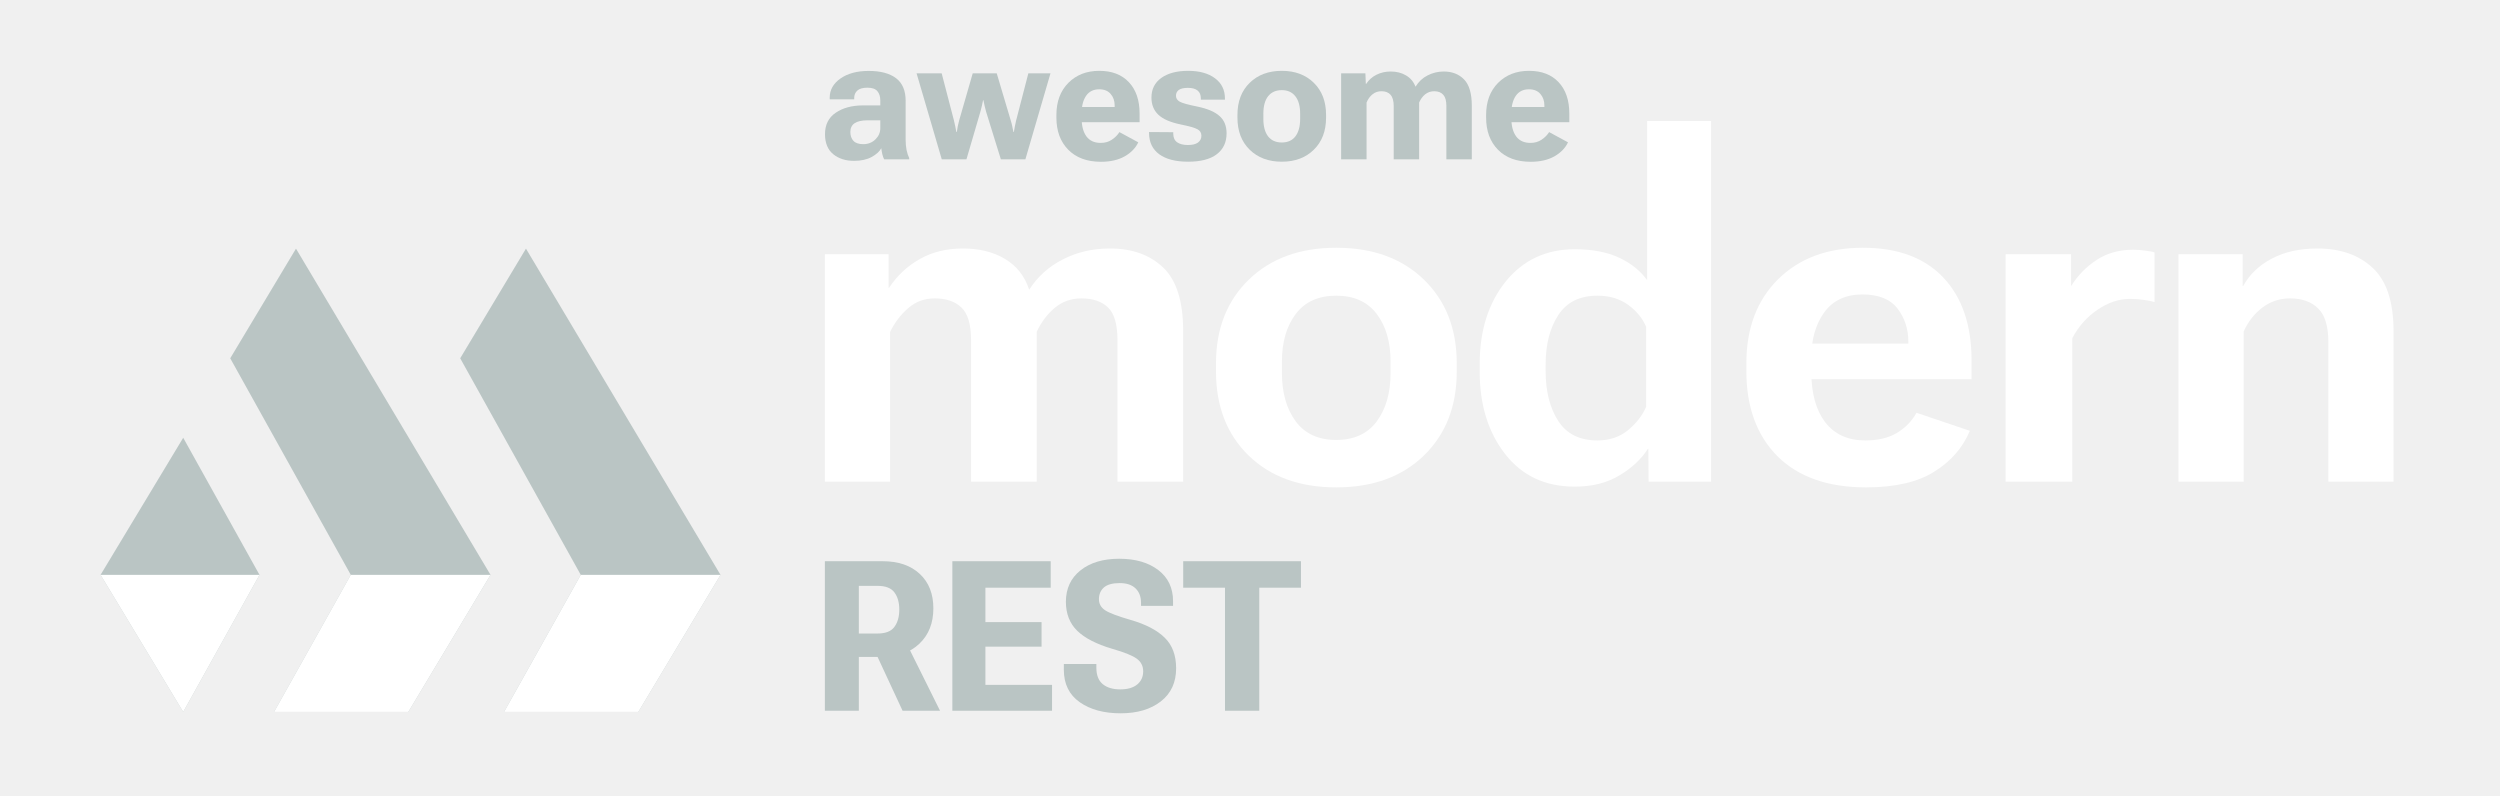
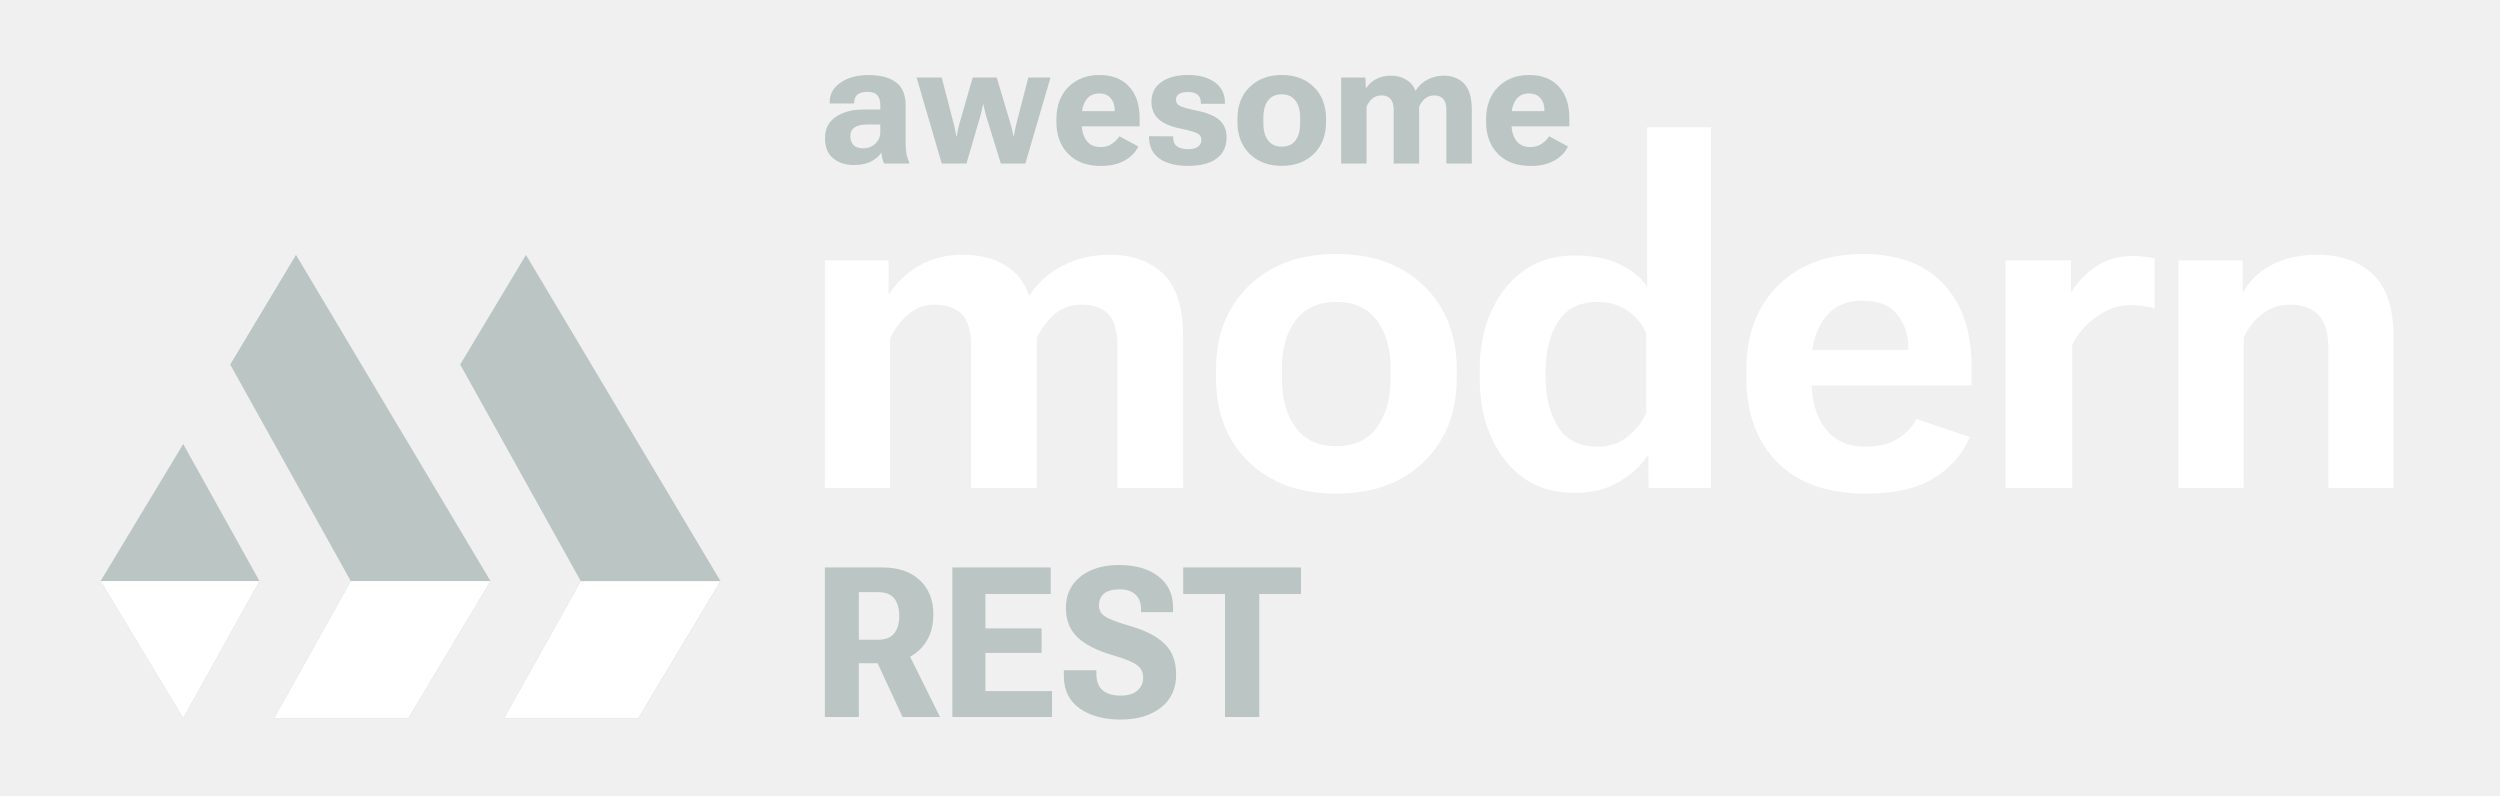
<svg xmlns="http://www.w3.org/2000/svg" width="1200" height="382" viewBox="0 0 1200 382" fill="none">
-   <path d="M48.274 275.925L87.942 210.132L124.557 275.925L87.942 341.717L48.274 275.925Z" fill="#BAC5C4" />
-   <path d="M87.942 341.717L48.274 275.925H124.557L87.942 341.717Z" fill="white" />
-   <path d="M235.454 275.929L142.073 119.343L110.508 171.977L168.378 275.929L131.551 341.722H195.997L235.454 275.929Z" fill="#BAC5C4" />
-   <path d="M235.451 275.927H168.375L131.548 341.72H195.994L235.451 275.927Z" fill="white" />
-   <path d="M345.842 275.929L252.461 119.343L220.896 171.977L278.765 275.929L241.939 341.722H306.385L345.842 275.929Z" fill="#BAC5C4" />
-   <path d="M345.842 275.929H278.765L241.939 341.722H306.385L345.842 275.929Z" fill="white" />
-   <path d="M395.944 231.215V122.006H426.522V138.133H426.759C430.631 132.283 435.53 127.698 441.456 124.378C447.382 120.979 454.295 119.279 462.197 119.279C470.098 119.279 476.814 120.939 482.345 124.259C487.955 127.58 491.826 132.481 493.96 138.963H494.078C498.108 132.718 503.481 127.896 510.197 124.497C516.913 121.018 524.459 119.279 532.834 119.279C543.422 119.279 551.916 122.323 558.316 128.41C564.716 134.496 567.916 144.654 567.916 158.884V231.215H536.39V163.271C536.39 155.761 534.888 150.544 531.886 147.619C528.883 144.694 524.617 143.232 519.086 143.232C514.187 143.232 509.92 144.733 506.286 147.737C502.73 150.741 499.846 154.575 497.634 159.239V231.215H466.108V163.271C466.108 155.761 464.567 150.544 461.485 147.619C458.483 144.694 454.177 143.232 448.567 143.232C443.747 143.232 439.559 144.773 436.004 147.856C432.448 150.86 429.525 154.694 427.233 159.358V231.215H395.944Z" fill="white" />
-   <path d="M583.679 178.33V174.417C583.679 157.816 588.933 144.417 599.442 134.22C609.95 124.022 623.936 118.924 641.398 118.924C658.938 118.924 672.963 124.022 683.472 134.22C693.981 144.417 699.235 157.816 699.235 174.417V178.33C699.235 195.01 693.981 208.448 683.472 218.646C672.963 228.843 658.938 233.942 641.398 233.942C623.857 233.942 609.832 228.843 599.323 218.646C588.894 208.448 583.679 195.01 583.679 178.33ZM615.323 173.587V179.041C615.323 188.527 617.536 196.274 621.96 202.282C626.385 208.211 632.864 211.175 641.398 211.175C649.931 211.175 656.41 208.211 660.835 202.282C665.259 196.274 667.472 188.527 667.472 179.041V173.587C667.472 164.18 665.259 156.552 660.835 150.702C656.41 144.852 649.931 141.927 641.398 141.927C632.864 141.927 626.385 144.852 621.96 150.702C617.536 156.552 615.323 164.18 615.323 173.587Z" fill="white" />
-   <path d="M710.257 178.448V174.654C710.257 158.686 714.405 145.524 722.702 135.168C731.077 124.813 742.139 119.635 755.887 119.635C764.262 119.635 771.334 120.979 777.102 123.667C782.87 126.354 787.374 129.951 790.613 134.457V58.094H821.31V231.215H791.324L791.206 215.444H790.969C787.808 220.424 783.226 224.693 777.221 228.25C771.295 231.808 764.183 233.586 755.887 233.586C741.744 233.586 730.603 228.369 722.465 217.934C714.326 207.5 710.257 194.338 710.257 178.448ZM741.902 178.093C741.902 187.816 743.917 195.8 747.946 202.045C751.976 208.29 758.257 211.413 766.791 211.413C772.48 211.413 777.339 209.792 781.369 206.551C785.398 203.231 788.322 199.476 790.139 195.286V156.868C788.401 152.757 785.517 149.239 781.487 146.314C777.458 143.39 772.559 141.927 766.791 141.927C758.257 141.927 751.976 145.05 747.946 151.295C743.917 157.461 741.902 165.366 741.902 175.01V178.093Z" fill="white" />
-   <path d="M838.258 178.211V174.417C838.258 157.579 843.315 144.141 853.428 134.101C863.621 123.983 877.211 118.924 894.199 118.924C910.95 118.924 923.829 123.706 932.836 133.271C941.844 142.836 946.347 156.077 946.347 172.994V182.006H854.851V164.931H916.006V164.101C916.006 157.935 914.268 152.599 910.792 148.093C907.315 143.587 901.705 141.334 893.962 141.334C885.903 141.334 879.779 144.22 875.591 149.99C871.483 155.761 869.428 162.955 869.428 171.571V178.448C869.428 188.725 871.641 196.788 876.066 202.638C880.569 208.488 887.009 211.413 895.384 211.413C901.389 211.413 906.406 210.227 910.436 207.855C914.545 205.405 917.705 202.164 919.918 198.132L945.518 206.788C942.12 214.93 936.392 221.491 928.332 226.472C920.352 231.452 909.488 233.942 895.74 233.942C877.409 233.942 863.226 228.962 853.191 219.001C843.236 208.962 838.258 195.365 838.258 178.211Z" fill="white" />
-   <path d="M962.703 231.215V122.006H994.111V137.184H994.229C997.39 132.125 1001.46 127.975 1006.44 124.734C1011.41 121.493 1017.22 119.872 1023.86 119.872C1025.91 119.872 1027.97 120.03 1030.02 120.346C1032.08 120.584 1033.46 120.86 1034.17 121.176V145.01C1032.75 144.536 1031.01 144.18 1028.96 143.943C1026.98 143.627 1024.81 143.469 1022.44 143.469C1017.06 143.469 1011.85 145.208 1006.79 148.686C1001.74 152.085 997.706 156.631 994.703 162.322V231.215H962.703Z" fill="white" />
-   <path d="M1045.67 231.215V122.006H1076.48V137.303H1076.72C1079.8 131.69 1084.38 127.303 1090.47 124.141C1096.55 120.9 1103.86 119.279 1112.39 119.279C1123.38 119.279 1132.19 122.362 1138.82 128.528C1145.54 134.694 1148.9 144.852 1148.9 159.002V231.215H1117.61V164.219C1117.61 156.631 1115.99 151.255 1112.75 148.093C1109.51 144.852 1105.01 143.232 1099.24 143.232C1094.26 143.232 1089.83 144.694 1085.96 147.619C1082.09 150.544 1079.09 154.378 1076.96 159.121V231.215H1045.67Z" fill="white" />
-   <path d="M395.934 341.157V269.383H423.624C431.212 269.383 437.174 271.42 441.51 275.495C445.846 279.538 448.014 285.042 448.014 292.009C448.014 299.075 445.78 304.728 441.313 308.967C436.846 313.206 430.9 315.326 423.477 315.326H412.243V341.157H395.934ZM412.243 304.087H421.259C425.07 304.087 427.747 303.035 429.291 300.932C430.867 298.829 431.656 296.052 431.656 292.601C431.656 289.15 430.867 286.39 429.291 284.319C427.747 282.249 425.07 281.214 421.259 281.214H412.243V304.087ZM433.233 341.157L418.303 309.016L433.922 306.354L451.217 341.157H433.233Z" fill="#BAC5C4" />
-   <path d="M457.129 341.157V269.383H504.332V282.101H472.995V298.615H499.947V310.397H472.995V328.735H504.973V341.157H457.129Z" fill="#BAC5C4" />
-   <path d="M510.639 321.439V318.728H526.258V320.552C526.258 324.035 527.26 326.631 529.264 328.34C531.3 330.049 534.125 330.904 537.738 330.904C541.253 330.904 543.963 330.115 545.868 328.537C547.774 326.96 548.726 324.857 548.726 322.228C548.726 319.73 547.741 317.742 545.77 316.263C543.799 314.751 539.791 313.124 533.747 311.383C526.291 309.181 520.74 306.322 517.093 302.805C513.48 299.289 511.657 294.655 511.624 288.904C511.624 282.561 513.94 277.533 518.572 273.819C523.236 270.073 529.461 268.2 537.246 268.2C544.998 268.2 551.239 270.007 555.969 273.622C560.699 277.237 563.064 282.216 563.064 288.559V290.826H547.691V289.347C547.691 286.423 546.821 284.122 545.08 282.446C543.339 280.737 540.793 279.883 537.443 279.883C533.994 279.883 531.464 280.589 529.855 282.002C528.278 283.416 527.49 285.289 527.49 287.622C527.49 289.857 528.492 291.631 530.495 292.946C532.499 294.261 536.589 295.805 542.764 297.58C550.024 299.683 555.46 302.526 559.073 306.108C562.719 309.657 564.542 314.554 564.542 320.798C564.542 327.568 562.095 332.859 557.201 336.671C552.307 340.483 545.868 342.389 537.886 342.389C529.904 342.389 523.367 340.615 518.276 337.065C513.185 333.483 510.639 328.274 510.639 321.439Z" fill="#BAC5C4" />
-   <path d="M567.942 282.101V269.383H624.457V282.101H604.453V341.157H587.996V282.101H567.942Z" fill="#BAC5C4" />
-   <path d="M396 64.386C396 59.881 397.698 56.469 401.095 54.15C404.519 51.803 408.877 50.616 414.17 50.589H422.544V48.202C422.544 46.367 422.083 44.897 421.161 43.791C420.24 42.659 418.646 42.092 416.382 42.092C414.117 42.092 412.484 42.564 411.484 43.508C410.509 44.425 410.022 45.585 410.022 46.988V47.676H398.251V46.947C398.251 43.171 399.976 40.083 403.426 37.682C406.876 35.254 411.392 34.041 416.974 34.041C422.636 34.041 427.007 35.2 430.088 37.52C433.169 39.84 434.709 43.468 434.709 48.404V67.178C434.709 68.85 434.854 70.455 435.144 71.993C435.46 73.503 435.881 74.784 436.408 75.836V76.484H424.4C424.058 75.863 423.768 75.068 423.531 74.097C423.294 73.099 423.123 72.114 423.018 71.143C422.201 72.707 420.661 74.11 418.396 75.351C416.132 76.592 413.314 77.212 409.943 77.212C405.914 77.212 402.583 76.147 399.95 74.016C397.317 71.858 396 68.648 396 64.386ZM408.166 63.334C408.166 65.141 408.666 66.571 409.667 67.623C410.667 68.675 412.234 69.201 414.367 69.201C416.658 69.201 418.594 68.446 420.174 66.935C421.754 65.397 422.544 63.59 422.544 61.513V57.751H416.5C413.656 57.751 411.55 58.222 410.18 59.167C408.837 60.111 408.166 61.5 408.166 63.334Z" fill="#BAC5C4" />
-   <path d="M439.963 35.214H452.01L457.896 57.831C458.159 58.883 458.37 59.827 458.528 60.664C458.712 61.5 458.883 62.39 459.041 63.334H459.278C459.436 62.39 459.581 61.5 459.713 60.664C459.871 59.827 460.094 58.883 460.384 57.831L466.902 35.214H478.435L485.19 57.912C485.506 58.937 485.743 59.868 485.901 60.704C486.085 61.54 486.269 62.43 486.454 63.374H486.651C486.809 62.43 486.967 61.54 487.125 60.704C487.283 59.841 487.481 58.91 487.718 57.912L493.603 35.214H504.229L492.181 76.484H480.41L473.34 53.664C473.077 52.747 472.84 51.816 472.629 50.872C472.418 49.928 472.221 48.997 472.036 48.08H471.878C471.72 48.997 471.523 49.928 471.286 50.872C471.075 51.816 470.838 52.747 470.575 53.664L463.9 76.484H452.05L439.963 35.214Z" fill="#BAC5C4" />
-   <path d="M507.073 56.456V55.161C507.073 48.768 508.982 43.643 512.8 39.786C516.645 35.929 521.595 34 527.652 34C533.735 34 538.475 35.821 541.872 39.462C545.295 43.104 547.006 48.121 547.006 54.514V58.641H514.854V51.358H535.038V50.589C535.038 48.404 534.393 46.57 533.103 45.086C531.839 43.603 530.009 42.861 527.612 42.861C524.874 42.861 522.78 43.899 521.332 45.976C519.91 48.053 519.199 50.818 519.199 54.271V56.941C519.199 60.529 519.963 63.374 521.49 65.478C523.043 67.555 525.321 68.594 528.323 68.594C530.404 68.594 532.194 68.081 533.695 67.056C535.222 66.031 536.434 64.818 537.329 63.415L546.374 68.311C545.084 71.062 542.899 73.314 539.818 75.068C536.737 76.794 532.958 77.657 528.481 77.657C521.793 77.657 516.552 75.728 512.76 71.871C508.968 68.014 507.073 62.876 507.073 56.456Z" fill="#BAC5C4" />
-   <path d="M551.549 63.374L563.162 63.455V64.143C563.162 66.058 563.794 67.448 565.058 68.311C566.322 69.174 568.033 69.606 570.193 69.606C572.326 69.606 573.932 69.214 575.012 68.432C576.118 67.623 576.671 66.53 576.671 65.155C576.671 63.779 576.065 62.754 574.854 62.08C573.642 61.378 570.93 60.596 566.717 59.733C561.819 58.735 558.251 57.184 556.012 55.08C553.8 52.976 552.694 50.225 552.694 46.826C552.694 42.807 554.274 39.664 557.434 37.399C560.594 35.133 564.887 34 570.311 34C575.709 34 580.002 35.187 583.188 37.56C586.374 39.907 587.967 43.144 587.967 47.271V47.838H576.394V47.15C576.394 45.531 575.881 44.304 574.854 43.468C573.827 42.605 572.273 42.173 570.193 42.173C568.191 42.173 566.73 42.51 565.808 43.185C564.913 43.859 564.465 44.789 564.465 45.976C564.465 47.163 565.071 48.107 566.282 48.809C567.494 49.483 570.245 50.252 574.538 51.115C579.462 52.113 583.056 53.623 585.321 55.647C587.612 57.643 588.757 60.421 588.757 63.981C588.757 68.324 587.177 71.682 584.017 74.056C580.884 76.43 576.315 77.617 570.311 77.617C564.334 77.617 559.712 76.43 556.447 74.056C553.208 71.682 551.575 68.297 551.549 63.901V63.374Z" fill="#BAC5C4" />
-   <path d="M593.971 56.456V55.161C593.971 48.714 595.933 43.576 599.857 39.745C603.78 35.915 608.915 34 615.262 34C621.608 34 626.73 35.915 630.627 39.745C634.55 43.576 636.512 48.714 636.512 55.161V56.456C636.512 62.903 634.55 68.041 630.627 71.871C626.73 75.701 621.608 77.617 615.262 77.617C608.915 77.617 603.78 75.701 599.857 71.871C595.933 68.041 593.971 62.903 593.971 56.456ZM606.414 54.554V57.063C606.414 60.704 607.177 63.509 608.705 65.478C610.232 67.421 612.418 68.392 615.262 68.392C618.106 68.392 620.278 67.421 621.779 65.478C623.306 63.509 624.07 60.704 624.07 57.063V54.554C624.07 50.913 623.293 48.121 621.739 46.179C620.212 44.237 618.053 43.266 615.262 43.266C612.444 43.266 610.258 44.237 608.705 46.179C607.177 48.121 606.414 50.913 606.414 54.554Z" fill="#BAC5C4" />
-   <path d="M643.741 76.484V35.214H655.393L655.591 40.231H655.788C657.026 38.343 658.672 36.886 660.725 35.861C662.806 34.836 665.07 34.324 667.519 34.324C670.337 34.324 672.786 34.944 674.866 36.185C676.973 37.399 678.487 39.179 679.409 41.526H679.527C680.949 39.179 682.858 37.399 685.255 36.185C687.677 34.944 690.258 34.324 692.997 34.324C697.025 34.324 700.278 35.592 702.753 38.127C705.228 40.663 706.466 44.884 706.466 50.791V76.484H694.261V50.832C694.261 48.404 693.773 46.637 692.799 45.531C691.825 44.398 690.39 43.819 688.494 43.791C686.808 43.791 685.347 44.277 684.109 45.248C682.898 46.219 681.924 47.541 681.186 49.213V76.484H668.981V50.953C668.981 48.471 668.481 46.664 667.48 45.531C666.506 44.371 665.044 43.791 663.095 43.791C661.463 43.791 660.041 44.277 658.83 45.248C657.618 46.192 656.657 47.514 655.946 49.213V76.484H643.741Z" fill="#BAC5C4" />
-   <path d="M713.339 56.456V55.161C713.339 48.768 715.248 43.643 719.066 39.786C722.911 35.929 727.861 34 733.918 34C740.001 34 744.741 35.821 748.138 39.462C751.561 43.104 753.273 48.121 753.273 54.514V58.641H721.12V51.358H741.304V50.589C741.304 48.404 740.659 46.57 739.369 45.086C738.105 43.603 736.275 42.861 733.879 42.861C731.14 42.861 729.046 43.899 727.598 45.976C726.176 48.053 725.465 50.818 725.465 54.271V56.941C725.465 60.529 726.229 63.374 727.756 65.478C729.31 67.555 731.588 68.594 734.589 68.594C736.67 68.594 738.46 68.081 739.961 67.056C741.489 66.031 742.7 64.818 743.595 63.415L752.641 68.311C751.35 71.062 749.165 73.314 746.084 75.068C743.003 76.794 739.224 77.657 734.747 77.657C728.059 77.657 722.819 75.728 719.027 71.871C715.235 68.014 713.339 62.876 713.339 56.456Z" fill="#BAC5C4" />
+   <path d="M48.274 278.925L87.942 213.132L124.557 278.925L87.942 344.717L48.274 278.925Z" fill="#BAC5C4" />
+   <path d="M87.942 344.717L48.274 278.925H124.557L87.942 344.717Z" fill="white" />
+   <path d="M235.454 278.929L142.073 122.343L110.508 174.977L168.378 278.929L131.551 344.722H195.997L235.454 278.929Z" fill="#BAC5C4" />
+   <path d="M235.451 278.927H168.375L131.548 344.72H195.994L235.451 278.927Z" fill="white" />
+   <path d="M345.842 278.929L252.461 122.343L220.896 174.977L278.765 278.929L241.939 344.722H306.385L345.842 278.929Z" fill="#BAC5C4" />
+   <path d="M345.842 278.929H278.765L241.939 344.722H306.385L345.842 278.929Z" fill="white" />
+   <path d="M395.944 234.215V125.006H426.522V141.133H426.759C430.631 135.283 435.53 130.698 441.456 127.378C447.382 123.979 454.295 122.279 462.197 122.279C470.098 122.279 476.814 123.939 482.345 127.259C487.955 130.58 491.826 135.481 493.96 141.963H494.078C498.108 135.718 503.481 130.896 510.197 127.497C516.913 124.018 524.459 122.279 532.834 122.279C543.422 122.279 551.916 125.323 558.316 131.41C564.716 137.496 567.916 147.654 567.916 161.884V234.215H536.39V166.271C536.39 158.761 534.888 153.544 531.886 150.619C528.883 147.694 524.617 146.232 519.086 146.232C514.187 146.232 509.92 147.733 506.286 150.737C502.73 153.741 499.846 157.575 497.634 162.239V234.215H466.108V166.271C466.108 158.761 464.567 153.544 461.485 150.619C458.483 147.694 454.177 146.232 448.567 146.232C443.747 146.232 439.559 147.773 436.004 150.856C432.448 153.86 429.525 157.694 427.233 162.358V234.215H395.944Z" fill="white" />
+   <path d="M583.679 181.33V177.417C583.679 160.816 588.933 147.417 599.442 137.22C609.95 127.022 623.936 121.924 641.398 121.924C658.938 121.924 672.963 127.022 683.472 137.22C693.981 147.417 699.235 160.816 699.235 177.417V181.33C699.235 198.01 693.981 211.448 683.472 221.646C672.963 231.843 658.938 236.942 641.398 236.942C623.857 236.942 609.832 231.843 599.323 221.646C588.894 211.448 583.679 198.01 583.679 181.33ZM615.323 176.587V182.041C615.323 191.527 617.536 199.274 621.96 205.282C626.385 211.211 632.864 214.175 641.398 214.175C649.931 214.175 656.41 211.211 660.835 205.282C665.259 199.274 667.472 191.527 667.472 182.041V176.587C667.472 167.18 665.259 159.552 660.835 153.702C656.41 147.852 649.931 144.927 641.398 144.927C632.864 144.927 626.385 147.852 621.96 153.702C617.536 159.552 615.323 167.18 615.323 176.587Z" fill="white" />
+   <path d="M710.257 181.448V177.654C710.257 161.686 714.405 148.524 722.702 138.168C731.077 127.813 742.139 122.635 755.887 122.635C764.262 122.635 771.334 123.979 777.102 126.667C782.87 129.354 787.374 132.951 790.613 137.457V61.094H821.31V234.215H791.324L791.206 218.444H790.969C787.808 223.424 783.226 227.693 777.221 231.25C771.295 234.808 764.183 236.586 755.887 236.586C741.744 236.586 730.603 231.369 722.465 220.934C714.326 210.5 710.257 197.338 710.257 181.448ZM741.902 181.093C741.902 190.816 743.917 198.8 747.946 205.045C751.976 211.29 758.257 214.413 766.791 214.413C772.48 214.413 777.339 212.792 781.369 209.551C785.398 206.231 788.322 202.476 790.139 198.286V159.868C788.401 155.757 785.517 152.239 781.487 149.314C777.458 146.39 772.559 144.927 766.791 144.927C758.257 144.927 751.976 148.05 747.946 154.295C743.917 160.461 741.902 168.366 741.902 178.01V181.093Z" fill="white" />
+   <path d="M838.258 181.211V177.417C838.258 160.579 843.315 147.141 853.428 137.101C863.621 126.983 877.211 121.924 894.199 121.924C910.95 121.924 923.829 126.706 932.836 136.271C941.844 145.836 946.347 159.077 946.347 175.994V185.006H854.851V167.931H916.006V167.101C916.006 160.935 914.268 155.599 910.792 151.093C907.315 146.587 901.705 144.334 893.962 144.334C885.903 144.334 879.779 147.22 875.591 152.99C871.483 158.761 869.428 165.955 869.428 174.571V181.448C869.428 191.725 871.641 199.788 876.066 205.638C880.569 211.488 887.009 214.413 895.384 214.413C901.389 214.413 906.406 213.227 910.436 210.855C914.545 208.405 917.705 205.164 919.918 201.132L945.518 209.788C942.12 217.93 936.392 224.491 928.332 229.472C920.352 234.452 909.488 236.942 895.74 236.942C877.409 236.942 863.226 231.962 853.191 222.001C843.236 211.962 838.258 198.365 838.258 181.211Z" fill="white" />
+   <path d="M962.703 234.215V125.006H994.111V140.184H994.229C997.39 135.125 1001.46 130.975 1006.44 127.734C1011.41 124.493 1017.22 122.872 1023.86 122.872C1025.91 122.872 1027.97 123.03 1030.02 123.346C1032.08 123.584 1033.46 123.86 1034.17 124.176V148.01C1032.75 147.536 1031.01 147.18 1028.96 146.943C1026.98 146.627 1024.81 146.469 1022.44 146.469C1017.06 146.469 1011.85 148.208 1006.79 151.686C1001.74 155.085 997.706 159.631 994.703 165.322V234.215H962.703Z" fill="white" />
+   <path d="M1045.67 234.215V125.006H1076.48V140.303H1076.72C1079.8 134.69 1084.38 130.303 1090.47 127.141C1096.55 123.9 1103.86 122.279 1112.39 122.279C1123.38 122.279 1132.19 125.362 1138.82 131.528C1145.54 137.694 1148.9 147.852 1148.9 162.002V234.215H1117.61V167.219C1117.61 159.631 1115.99 154.255 1112.75 151.093C1109.51 147.852 1105.01 146.232 1099.24 146.232C1094.26 146.232 1089.83 147.694 1085.96 150.619C1082.09 153.544 1079.09 157.378 1076.96 162.121V234.215H1045.67Z" fill="white" />
+   <path d="M395.934 344.157V272.383H423.624C431.212 272.383 437.174 274.42 441.51 278.495C445.846 282.538 448.014 288.042 448.014 295.009C448.014 302.075 445.78 307.728 441.313 311.967C436.846 316.206 430.9 318.326 423.477 318.326H412.243V344.157H395.934ZM412.243 307.087H421.259C425.07 307.087 427.747 306.035 429.291 303.932C430.867 301.829 431.656 299.052 431.656 295.601C431.656 292.15 430.867 289.39 429.291 287.319C427.747 285.249 425.07 284.214 421.259 284.214H412.243V307.087ZM433.233 344.157L418.303 312.016L433.922 309.354L451.217 344.157H433.233Z" fill="#BAC5C4" />
+   <path d="M457.129 344.157V272.383H504.332V285.101H472.995V301.615H499.947V313.397H472.995V331.735H504.973V344.157H457.129Z" fill="#BAC5C4" />
+   <path d="M510.639 324.439V321.728H526.258V323.552C526.258 327.035 527.26 329.631 529.264 331.34C531.3 333.049 534.125 333.904 537.738 333.904C541.253 333.904 543.963 333.115 545.868 331.537C547.774 329.96 548.726 327.857 548.726 325.228C548.726 322.73 547.741 320.742 545.77 319.263C543.799 317.751 539.791 316.124 533.747 314.383C526.291 312.181 520.74 309.322 517.093 305.805C513.48 302.289 511.657 297.655 511.624 291.904C511.624 285.561 513.94 280.533 518.572 276.819C523.236 273.073 529.461 271.2 537.246 271.2C544.998 271.2 551.239 273.007 555.969 276.622C560.699 280.237 563.064 285.216 563.064 291.559V293.826H547.691V292.347C547.691 289.423 546.821 287.122 545.08 285.446C543.339 283.737 540.793 282.883 537.443 282.883C533.994 282.883 531.464 283.589 529.855 285.002C528.278 286.416 527.49 288.289 527.49 290.622C527.49 292.857 528.492 294.631 530.495 295.946C532.499 297.261 536.589 298.805 542.764 300.58C550.024 302.683 555.46 305.526 559.073 309.108C562.719 312.657 564.542 317.554 564.542 323.798C564.542 330.568 562.095 335.859 557.201 339.671C552.307 343.483 545.868 345.389 537.886 345.389C529.904 345.389 523.367 343.615 518.276 340.065C513.185 336.483 510.639 331.274 510.639 324.439Z" fill="#BAC5C4" />
+   <path d="M567.942 285.101V272.383H624.457V285.101H604.453V344.157H587.996V285.101H567.942Z" fill="#BAC5C4" />
+   <path d="M396 66.386C396 61.881 397.698 58.469 401.095 56.15C404.519 53.803 408.877 52.616 414.17 52.589H422.544V50.202C422.544 48.367 422.083 46.897 421.161 45.791C420.24 44.659 418.646 44.092 416.382 44.092C414.117 44.092 412.484 44.564 411.484 45.508C410.509 46.425 410.022 47.585 410.022 48.988V49.676H398.251V48.947C398.251 45.171 399.976 42.083 403.426 39.682C406.876 37.254 411.392 36.041 416.974 36.041C422.636 36.041 427.007 37.2 430.088 39.52C433.169 41.84 434.709 45.468 434.709 50.404V69.178C434.709 70.85 434.854 72.455 435.144 73.993C435.46 75.503 435.881 76.784 436.408 77.836V78.484H424.4C424.058 77.863 423.768 77.068 423.531 76.097C423.294 75.099 423.123 74.114 423.018 73.143C422.201 74.707 420.661 76.11 418.396 77.351C416.132 78.592 413.314 79.212 409.943 79.212C405.914 79.212 402.583 78.147 399.95 76.016C397.317 73.858 396 70.648 396 66.386ZM408.166 65.334C408.166 67.141 408.666 68.571 409.667 69.623C410.667 70.675 412.234 71.201 414.367 71.201C416.658 71.201 418.594 70.446 420.174 68.935C421.754 67.397 422.544 65.59 422.544 63.513V59.751H416.5C413.656 59.751 411.55 60.222 410.18 61.167C408.837 62.111 408.166 63.5 408.166 65.334Z" fill="#BAC5C4" />
+   <path d="M439.963 37.214H452.01L457.896 59.831C458.159 60.883 458.37 61.827 458.528 62.664C458.712 63.5 458.883 64.39 459.041 65.334H459.278C459.436 64.39 459.581 63.5 459.713 62.664C459.871 61.827 460.094 60.883 460.384 59.831L466.902 37.214H478.435L485.19 59.912C485.506 60.937 485.743 61.868 485.901 62.704C486.085 63.54 486.269 64.43 486.454 65.374H486.651C486.809 64.43 486.967 63.54 487.125 62.704C487.283 61.841 487.481 60.91 487.718 59.912L493.603 37.214H504.229L492.181 78.484H480.41L473.34 55.664C473.077 54.747 472.84 53.816 472.629 52.872C472.418 51.928 472.221 50.997 472.036 50.08H471.878C471.72 50.997 471.523 51.928 471.286 52.872C471.075 53.816 470.838 54.747 470.575 55.664L463.9 78.484H452.05L439.963 37.214Z" fill="#BAC5C4" />
+   <path d="M507.073 58.456V57.161C507.073 50.768 508.982 45.643 512.8 41.786C516.645 37.929 521.595 36 527.652 36C533.735 36 538.475 37.821 541.872 41.462C545.295 45.104 547.006 50.121 547.006 56.514V60.641H514.854V53.358H535.038V52.589C535.038 50.404 534.393 48.57 533.103 47.086C531.839 45.603 530.009 44.861 527.612 44.861C524.874 44.861 522.78 45.899 521.332 47.976C519.91 50.053 519.199 52.818 519.199 56.271V58.941C519.199 62.529 519.963 65.374 521.49 67.478C523.043 69.555 525.321 70.594 528.323 70.594C530.404 70.594 532.194 70.081 533.695 69.056C535.222 68.031 536.434 66.818 537.329 65.415L546.374 70.311C545.084 73.062 542.899 75.314 539.818 77.068C536.737 78.794 532.958 79.657 528.481 79.657C521.793 79.657 516.552 77.728 512.76 73.871C508.968 70.014 507.073 64.876 507.073 58.456Z" fill="#BAC5C4" />
+   <path d="M551.549 65.374L563.162 65.455V66.143C563.162 68.058 563.794 69.448 565.058 70.311C566.322 71.174 568.033 71.606 570.193 71.606C572.326 71.606 573.932 71.214 575.012 70.432C576.118 69.623 576.671 68.53 576.671 67.155C576.671 65.779 576.065 64.754 574.854 64.08C573.642 63.378 570.93 62.596 566.717 61.733C561.819 60.735 558.251 59.184 556.012 57.08C553.8 54.976 552.694 52.225 552.694 48.826C552.694 44.807 554.274 41.664 557.434 39.399C560.594 37.133 564.887 36 570.311 36C575.709 36 580.002 37.187 583.188 39.56C586.374 41.907 587.967 45.144 587.967 49.271V49.838H576.394V49.15C576.394 47.531 575.881 46.304 574.854 45.468C573.827 44.605 572.273 44.173 570.193 44.173C568.191 44.173 566.73 44.51 565.808 45.185C564.913 45.859 564.465 46.789 564.465 47.976C564.465 49.163 565.071 50.107 566.282 50.809C567.494 51.483 570.245 52.252 574.538 53.115C579.462 54.113 583.056 55.623 585.321 57.647C587.612 59.643 588.757 62.421 588.757 65.981C588.757 70.324 587.177 73.682 584.017 76.056C580.884 78.43 576.315 79.617 570.311 79.617C564.334 79.617 559.712 78.43 556.447 76.056C553.208 73.682 551.575 70.297 551.549 65.9V65.374Z" fill="#BAC5C4" />
+   <path d="M593.971 58.456V57.161C593.971 50.714 595.933 45.576 599.857 41.745C603.78 37.915 608.915 36 615.262 36C621.608 36 626.73 37.915 630.627 41.745C634.55 45.576 636.512 50.714 636.512 57.161V58.456C636.512 64.903 634.55 70.041 630.627 73.871C626.73 77.701 621.608 79.617 615.262 79.617C608.915 79.617 603.78 77.701 599.857 73.871C595.933 70.041 593.971 64.903 593.971 58.456ZM606.414 56.554V59.063C606.414 62.704 607.177 65.509 608.705 67.478C610.232 69.421 612.418 70.392 615.262 70.392C618.106 70.392 620.278 69.421 621.779 67.478C623.306 65.509 624.07 62.704 624.07 59.063V56.554C624.07 52.913 623.293 50.121 621.739 48.179C620.212 46.237 618.053 45.266 615.262 45.266C612.444 45.266 610.258 46.237 608.705 48.179C607.177 50.121 606.414 52.913 606.414 56.554Z" fill="#BAC5C4" />
+   <path d="M643.741 78.484V37.214H655.393L655.591 42.231H655.788C657.026 40.343 658.672 38.886 660.725 37.861C662.806 36.836 665.07 36.324 667.519 36.324C670.337 36.324 672.786 36.944 674.866 38.185C676.973 39.399 678.487 41.179 679.409 43.526H679.527C680.949 41.179 682.858 39.399 685.255 38.185C687.677 36.944 690.258 36.324 692.997 36.324C697.025 36.324 700.278 37.592 702.753 40.127C705.228 42.663 706.466 46.884 706.466 52.791V78.484H694.261V52.832C694.261 50.404 693.773 48.637 692.799 47.531C691.825 46.398 690.39 45.819 688.494 45.791C686.808 45.791 685.347 46.277 684.109 47.248C682.898 48.219 681.924 49.541 681.186 51.213V78.484H668.981V52.953C668.981 50.471 668.481 48.664 667.48 47.531C666.506 46.371 665.044 45.791 663.095 45.791C661.463 45.791 660.041 46.277 658.83 47.248C657.618 48.192 656.657 49.514 655.946 51.213V78.484H643.741Z" fill="#BAC5C4" />
+   <path d="M713.339 58.456V57.161C713.339 50.768 715.248 45.643 719.066 41.786C722.911 37.929 727.861 36 733.918 36C740.001 36 744.741 37.821 748.138 41.462C751.561 45.104 753.273 50.121 753.273 56.514V60.641H721.12V53.358H741.304V52.589C741.304 50.404 740.659 48.57 739.369 47.086C738.105 45.603 736.275 44.861 733.879 44.861C731.14 44.861 729.046 45.899 727.598 47.976C726.176 50.053 725.465 52.818 725.465 56.271V58.941C725.465 62.529 726.229 65.374 727.756 67.478C729.31 69.555 731.588 70.594 734.589 70.594C736.67 70.594 738.46 70.081 739.961 69.056C741.489 68.031 742.7 66.818 743.595 65.415L752.641 70.311C751.35 73.062 749.165 75.314 746.084 77.068C743.003 78.794 739.224 79.657 734.747 79.657C728.059 79.657 722.819 77.728 719.027 73.871C715.235 70.014 713.339 64.876 713.339 58.456Z" fill="#BAC5C4" />
</svg>
